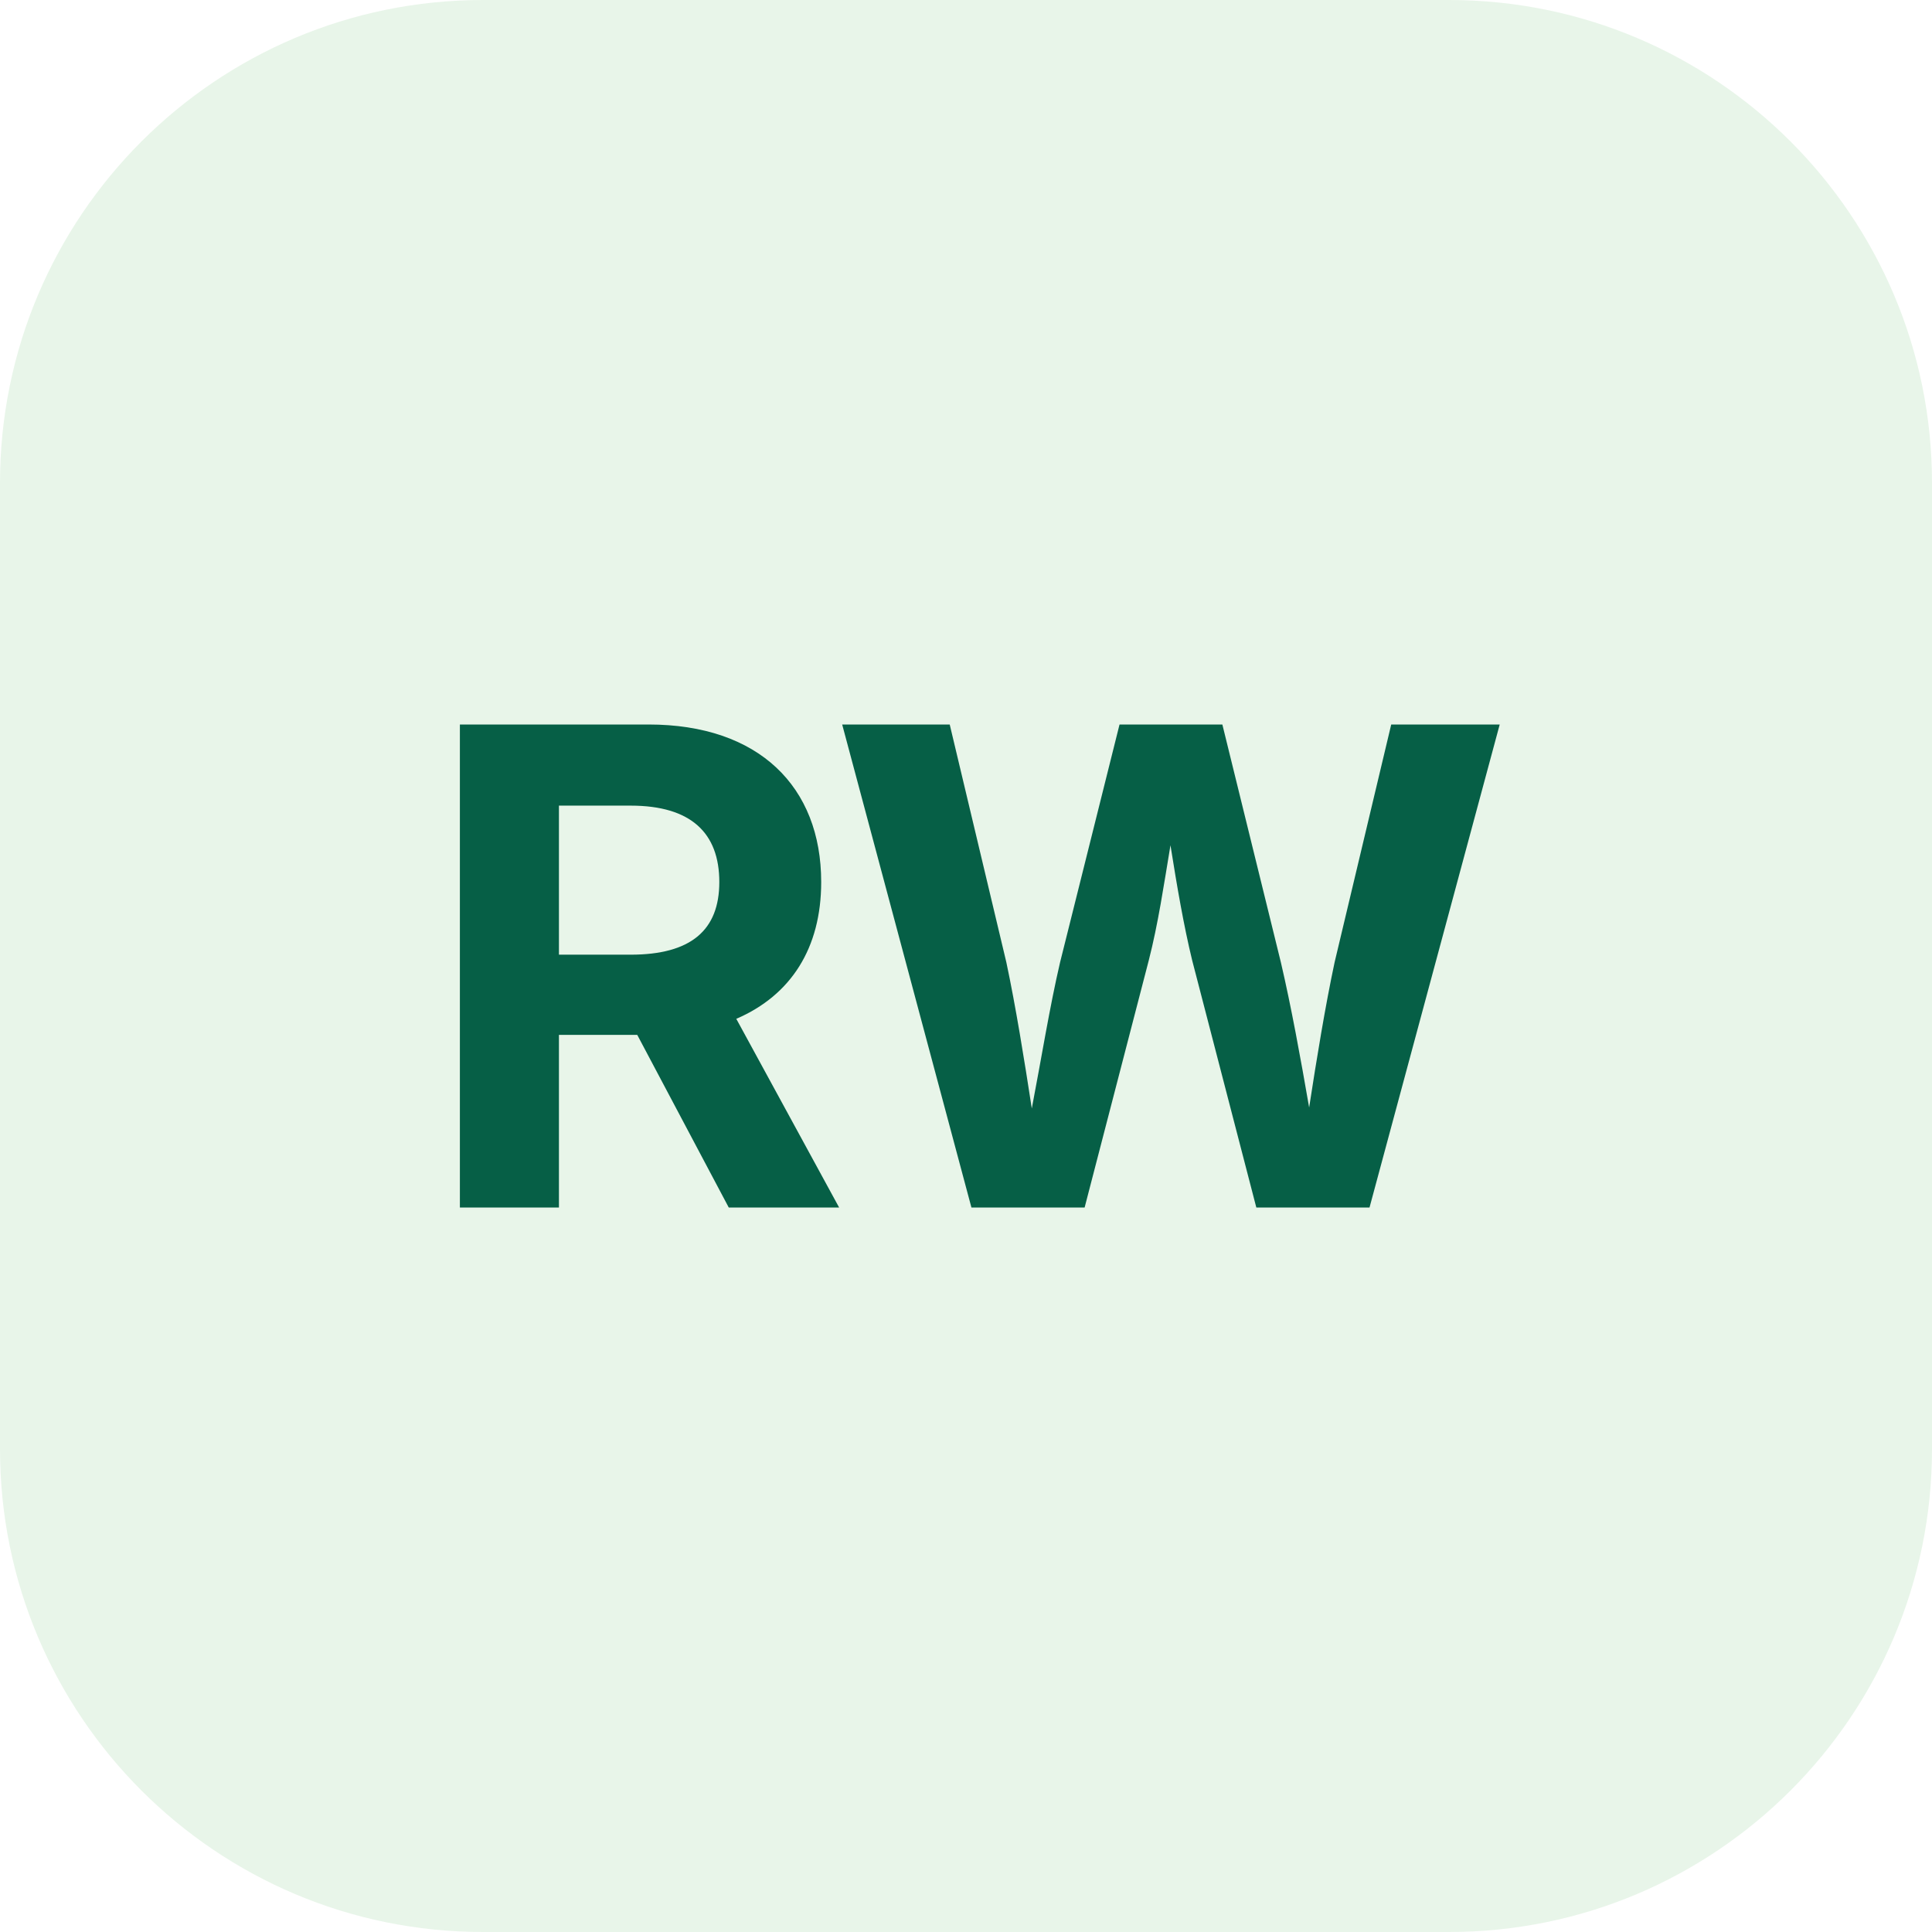
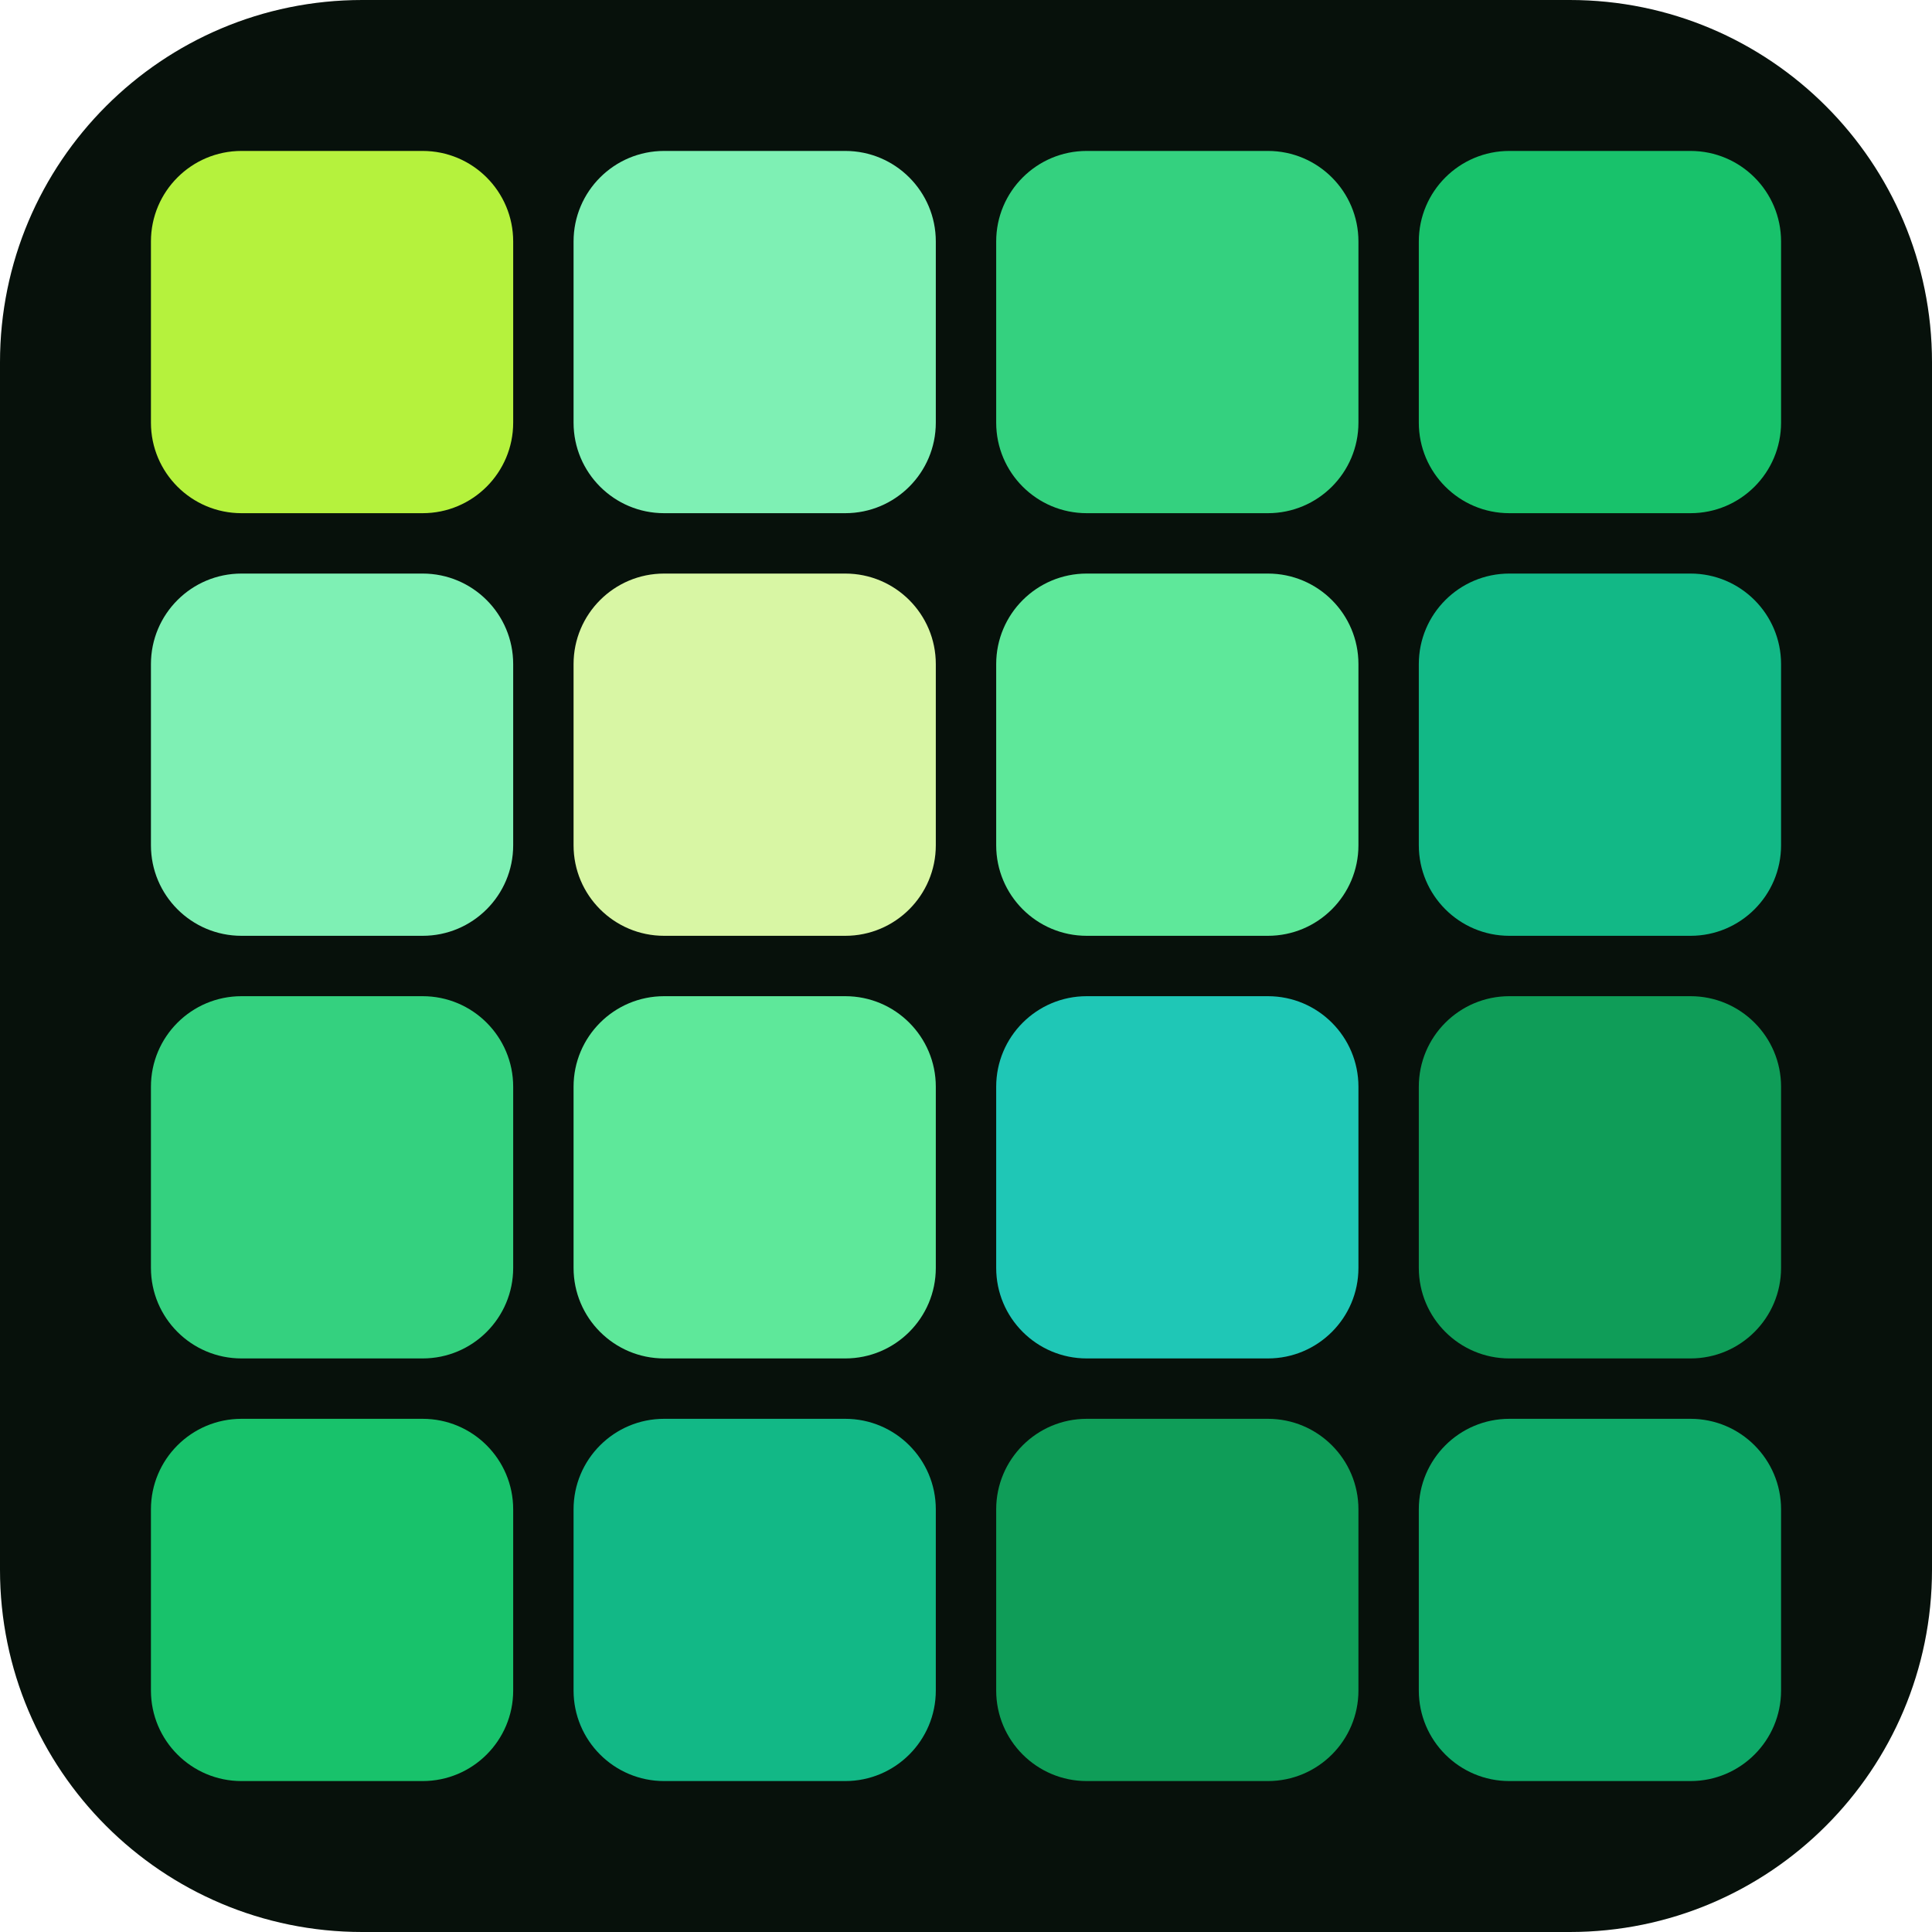
<svg xmlns="http://www.w3.org/2000/svg" viewBox="0 0 32 32">
-   <rect width="32" height="32" rx="8" fill="#e8f5e9" />
-   <text x="16" y="16" dominant-baseline="central" text-anchor="middle" font-family="system-ui, -apple-system, 'Segoe UI', sans-serif" font-size="11" font-weight="700" letter-spacing="-0.04em" fill="#065f46">RW</text>
+   <rect width="32" height="32" rx="6" fill="#07110b" />
+   <g>
+     <rect x="2.5" y="2.5" width="6" height="6" rx="1.5" fill="#b5f23d" />
+     <rect x="9.5" y="2.5" width="6" height="6" rx="1.5" fill="#7ef0b4" />
+     <rect x="16.5" y="2.5" width="6" height="6" rx="1.5" fill="#34d17f" />
+     <rect x="23.5" y="2.5" width="6" height="6" rx="1.5" fill="#18c26b" />
+     <rect x="2.5" y="9.5" width="6" height="6" rx="1.5" fill="#7ef0b4" />
+     <rect x="9.5" y="9.5" width="6" height="6" rx="1.5" fill="#d8f6a4" />
+     <rect x="16.5" y="9.5" width="6" height="6" rx="1.5" fill="#5ee89a" />
+     <rect x="23.5" y="9.5" width="6" height="6" rx="1.5" fill="#12b886" />
+     <rect x="2.5" y="16.5" width="6" height="6" rx="1.5" fill="#34d17f" />
+     <rect x="9.5" y="16.5" width="6" height="6" rx="1.5" fill="#5ee89a" />
+     <rect x="16.5" y="16.5" width="6" height="6" rx="1.5" fill="#1fc7b6" />
+     <rect x="23.5" y="16.5" width="6" height="6" rx="1.5" fill="#0f9d58" />
+     <rect x="2.5" y="23.5" width="6" height="6" rx="1.5" fill="#18c26b" />
+     <rect x="9.5" y="23.5" width="6" height="6" rx="1.5" fill="#12b886" />
+     <rect x="16.5" y="23.5" width="6" height="6" rx="1.5" fill="#0f9d58" />
+     <rect x="23.5" y="23.5" width="6" height="6" rx="1.5" fill="#0ea968" />
+   </g>
</svg>
